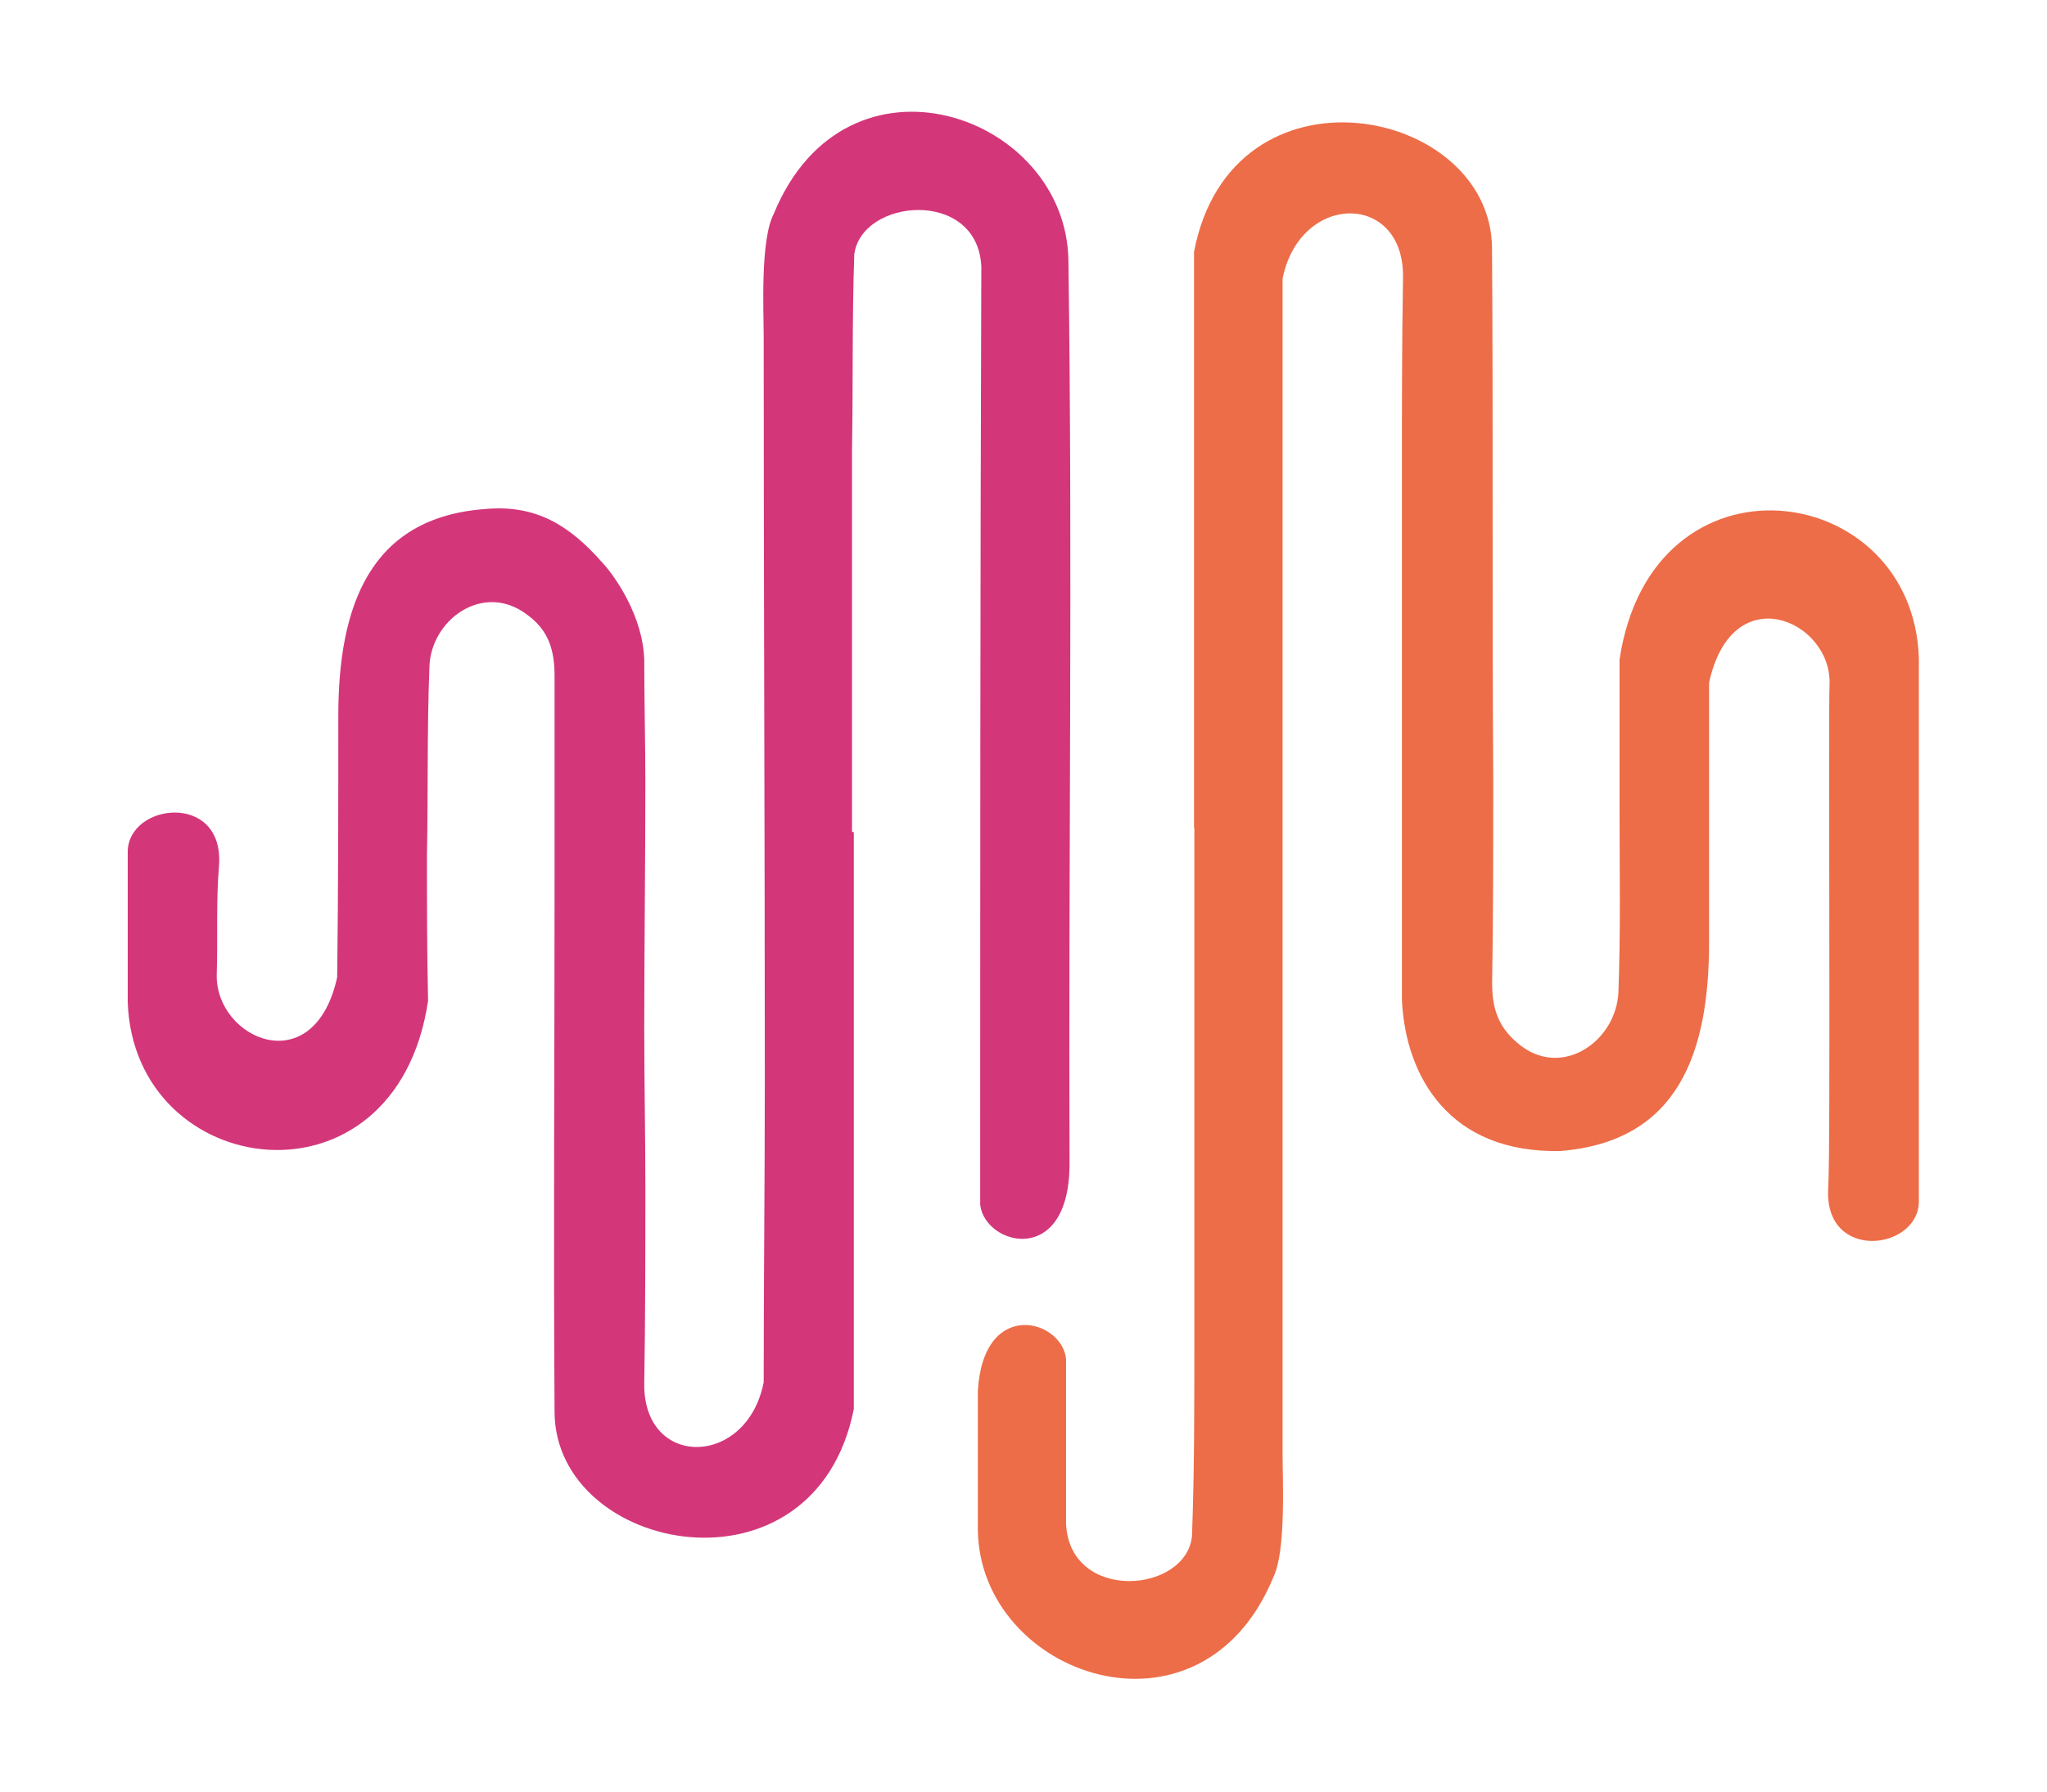
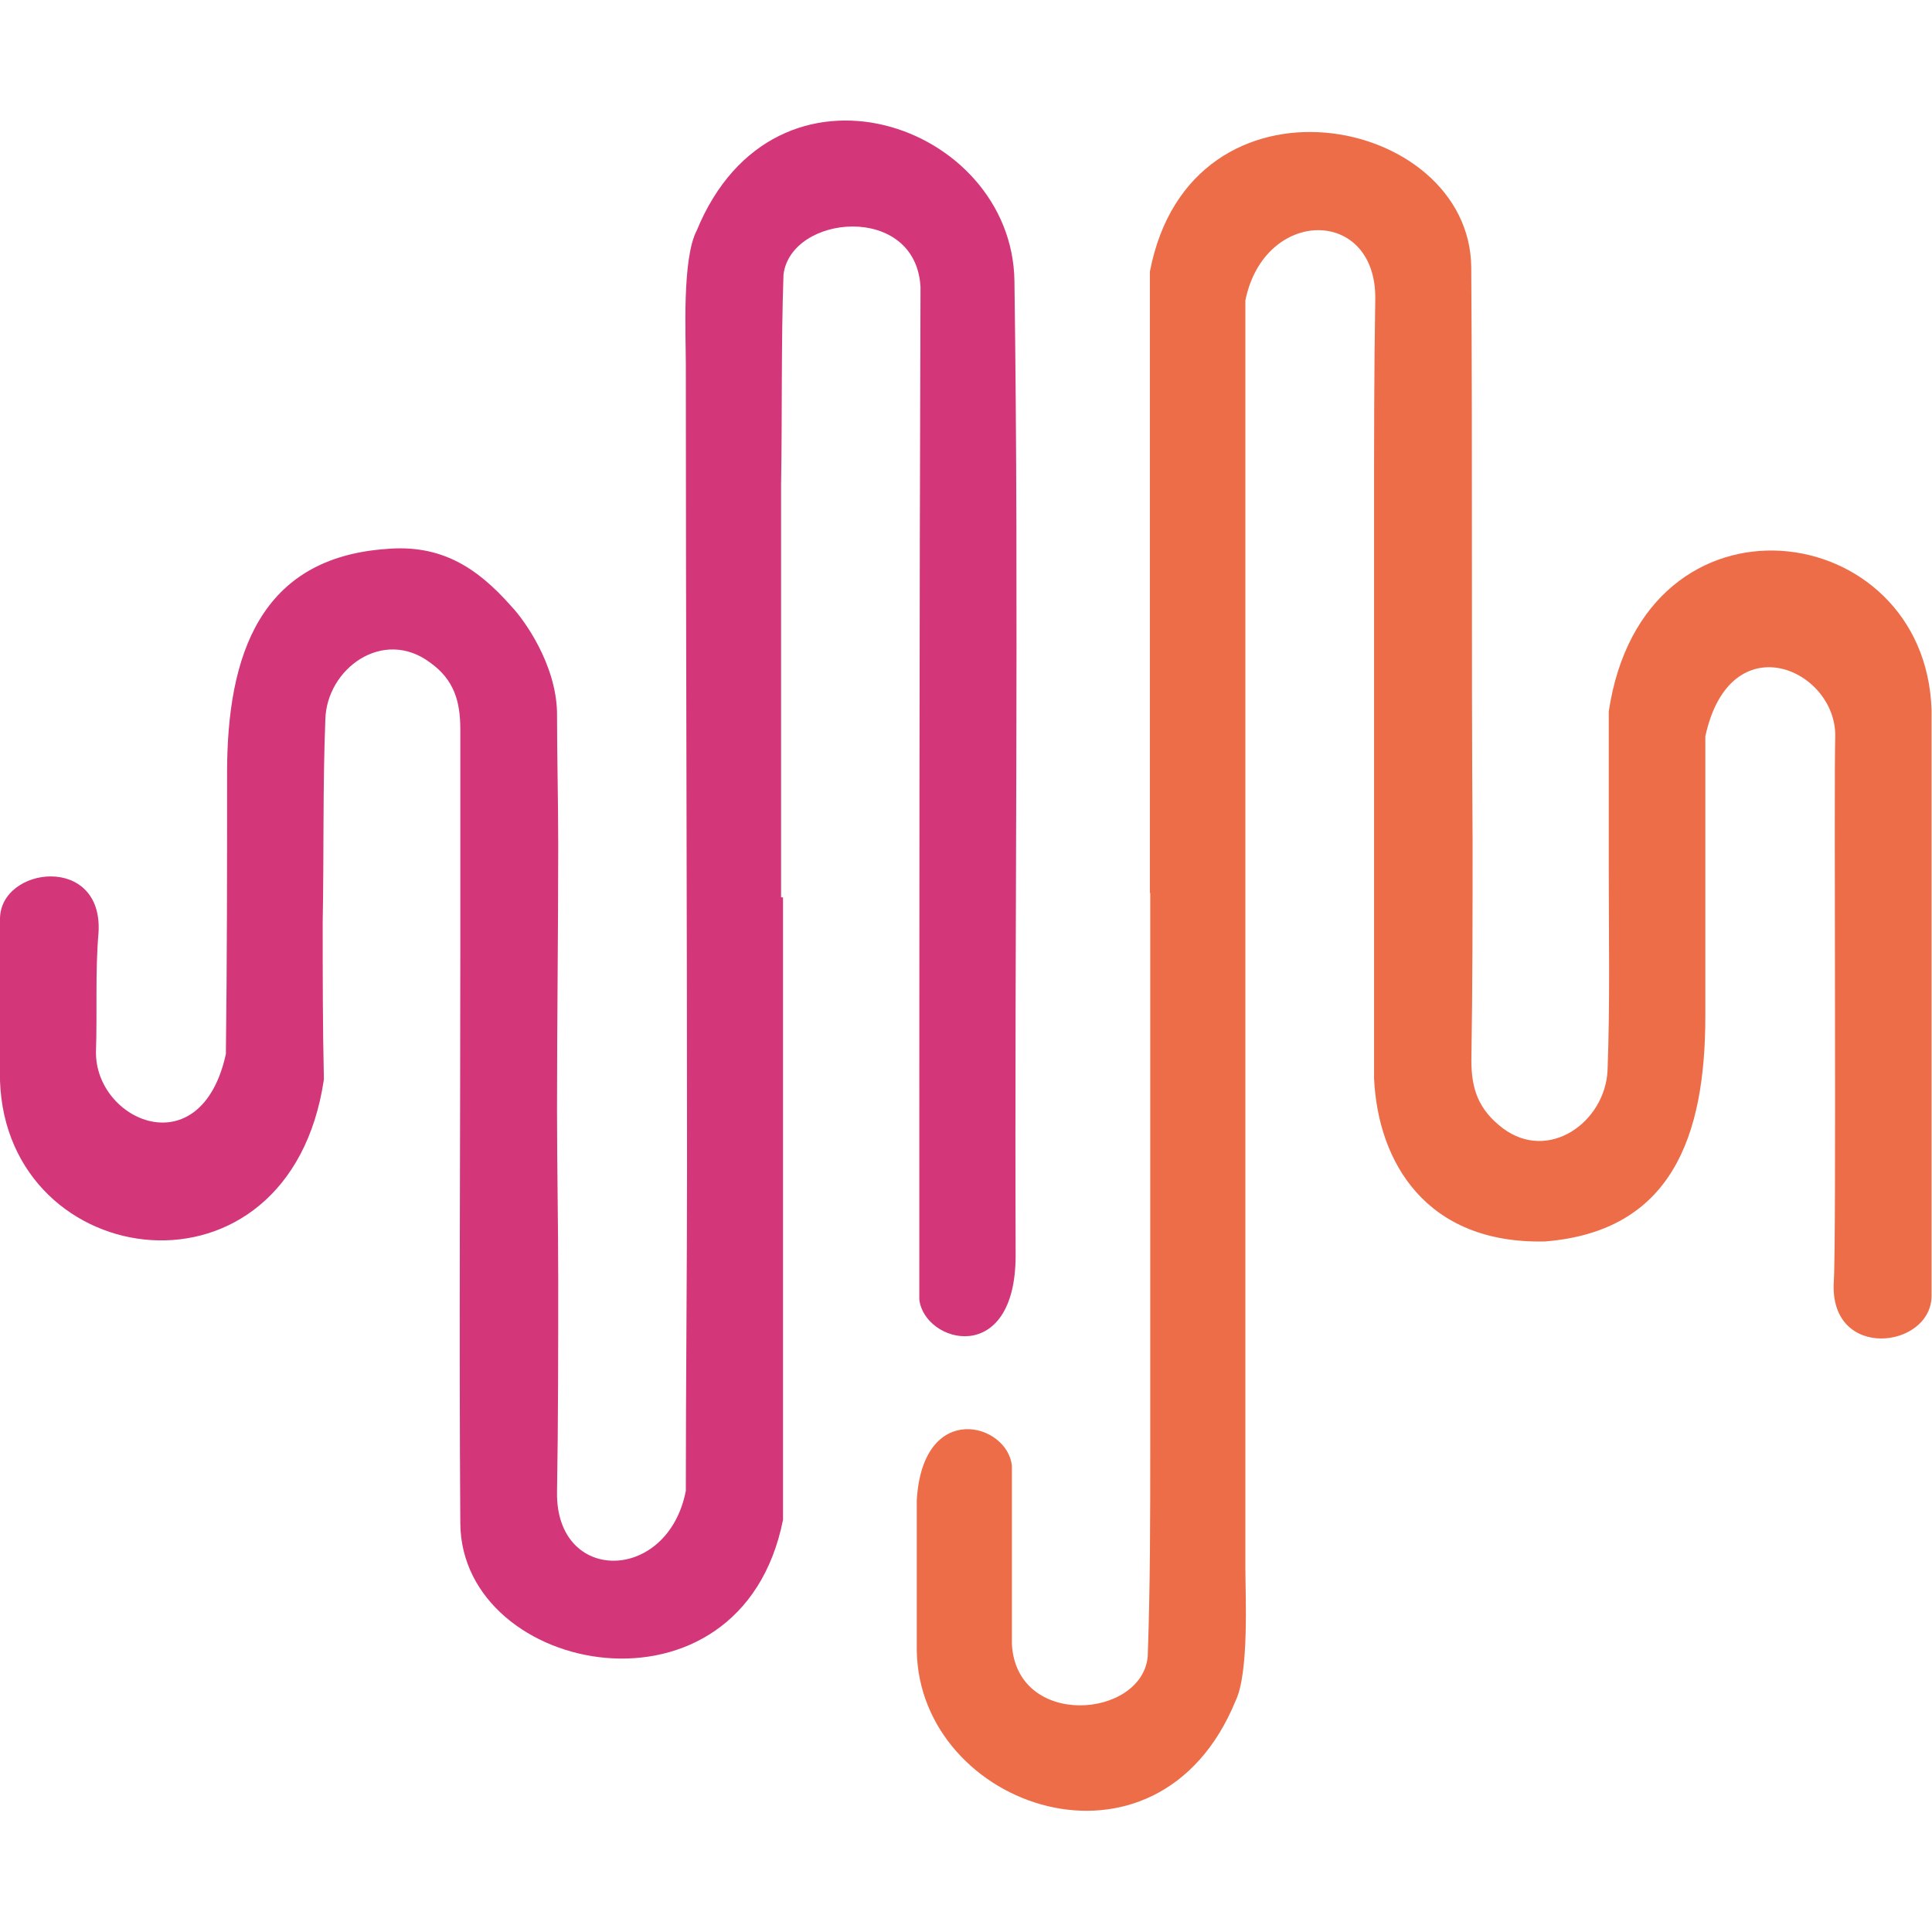
- <svg xmlns="http://www.w3.org/2000/svg" t="1772248246939" class="icon" viewBox="0 -73 1170 1170" version="1.1" p-id="4798" width="228.516" height="200">
+ <svg xmlns="http://www.w3.org/2000/svg" t="1772248246939" class="icon" viewBox="0 -73 1170 1170" version="1.1" p-id="4798" width="228.516" height="228.516">
  <path d="M474.182 470.673v376.728c-25.442 127.574-194.688 94.676-195.419 2.193-0.804-116.243 0-231.754 0-347.119v-133.789c0-16.742-3.655-29.975-18.277-40.429-28.512-21.348-62.727 3.729-63.458 34.507-1.608 41.306-0.804 81.735-1.608 122.457 0 32.168 0 63.385 0.731 95.48C175.168 722.02 3.948 698.552 0 581.505v-97.965c0-32.022 62.727-39.552 59.657 8.407-2.047 23.76-0.731 48.252-1.535 71.793-0.731 42.037 63.531 70.33 78.665 1.608 0.731-56.659 0.731-113.318 0.731-170.489 0-71.646 20.324-129.987 96.284-135.397 32.899-2.924 54.758 10.82 75.74 34.58 8.042 8.407 27.05 35.092 27.781 64.116 0 26.758 0.731 53.369 0.731 80.419 0 53.369-0.731 107.031-0.731 160.4 0 34.58 0.731 68.795 0.731 102.571 0 42.842 0 86.268-0.731 129.183-0.731 55.782 67.114 54.978 78.007-0.877 0-65.798 0.731-130.791 0.731-196.589 0-162.082-0.731-324.163-0.731-486.172 0-16.815-2.339-63.458 6.58-80.419 47.374-115.438 191.106-65.067 192.422 30.486 2.778 195.785 0 393.763 0.731 589.986 0 68.064-55.27 53.442-58.341 26.831 0-204.192 0-409.189 0.731-613.088C554.748 49.714 478.861 56.659 474.474 93.36c-1.462 42.111-0.731 84.952-1.462 126.99v250.031h0.731l0.512 0.292z" fill="#D4367A" p-id="4799" />
  <path d="M696.359 467.675v276.643-652.859c24.711-128.452 193.884-95.041 194.615-2.486 0.804 115.438 0 231.681 0.804 347.046 0 44.304 0 88.754-0.731 133.058 0 17.546 4.313 29.901 19.008 41.16 27.781 20.836 61.923-3.655 63.458-34.946 1.535-40.502 0.731-81.004 0.731-122.53V357.866c21.201-141.319 191.91-117.851 195.492-0.804v354.576c0 32.168-61.996 39.771-59.218-8.334 1.681-24.491 0-304.936 0.877-329.5 1.462-41.306-63.604-70.404-78.665-0.877v169.612c0 72.67-20.397 130.06-97.015 136.274-72.231 1.681-101.255-48.252-103.595-98.697v-342.879c0-43.646 0-86.268 0.731-129.11 0.731-55.782-67.114-55.782-78.665 0.804V876.571c0 16.669 2.339 63.385-5.922 80.419-47.301 115.365-191.764 64.92-193.08-30.559v-90.874c3.582-61.192 55.27-46.643 57.61-20.763v107.835c2.778 51.322 78.665 45.108 82.247 7.603 1.535-42.111 1.535-84.148 1.535-127.063V467.748h-0.219v-0.073z" fill="#ED6D48" p-id="4800" />
</svg>
